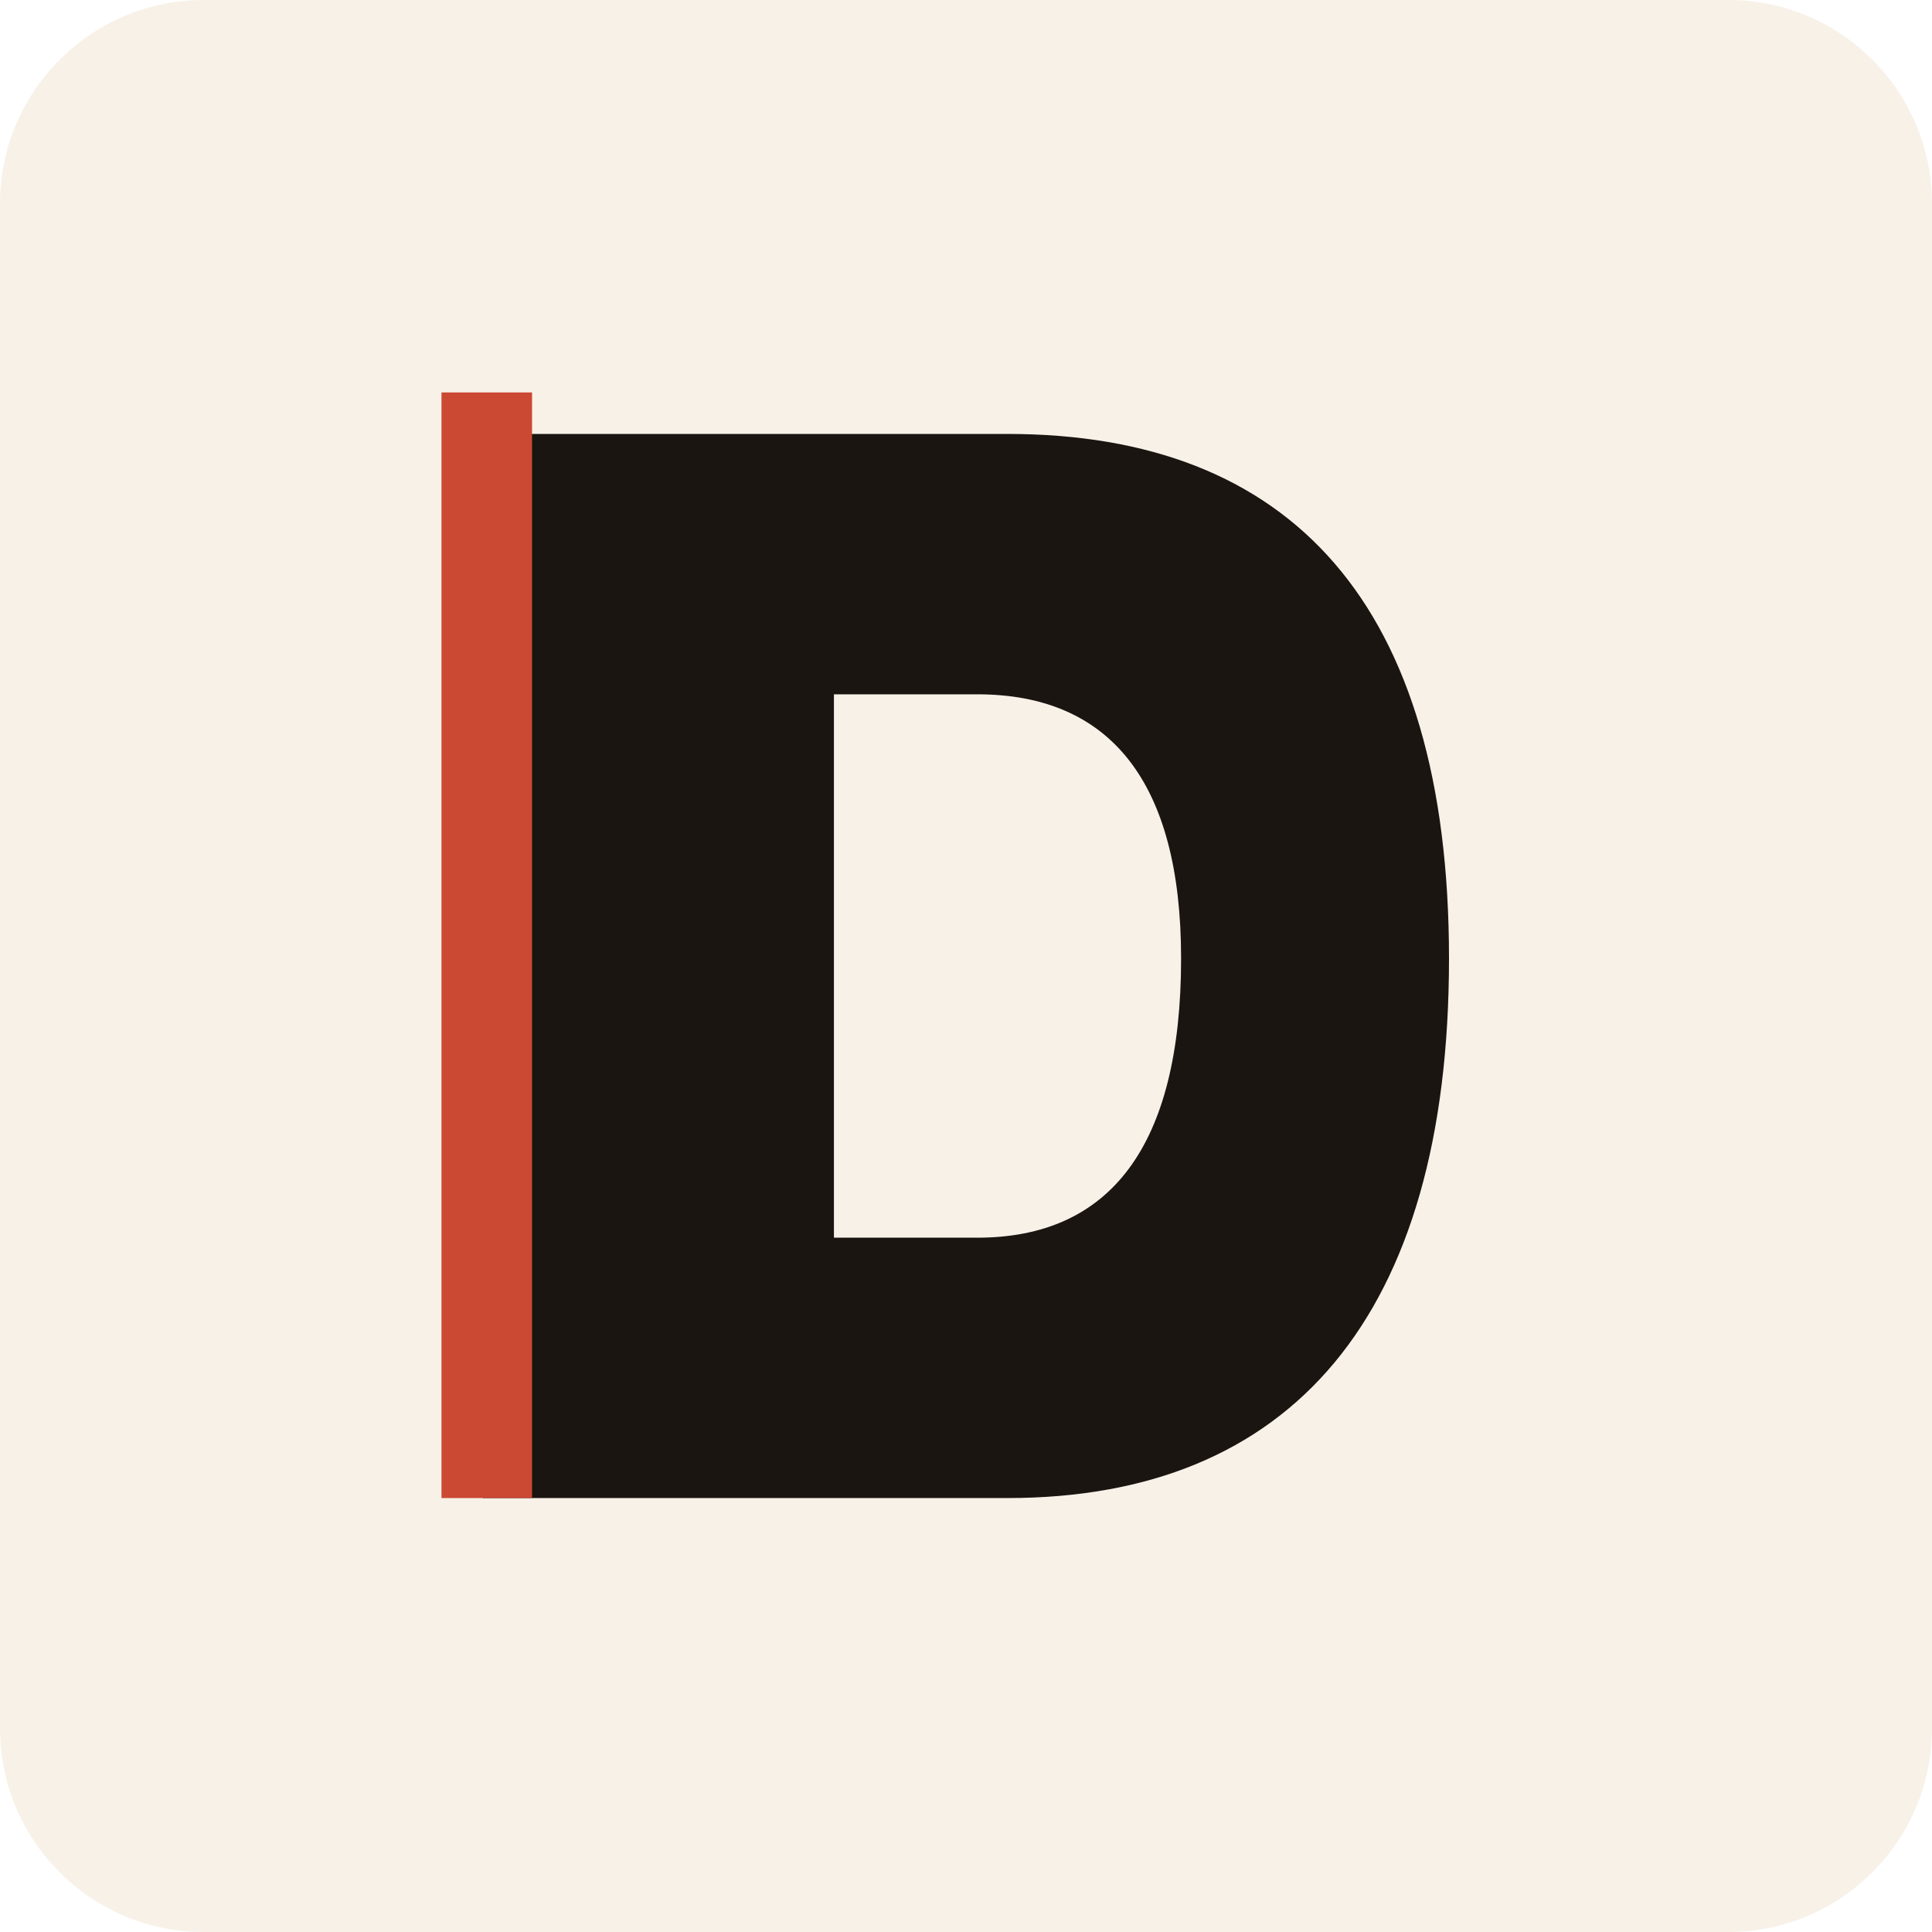
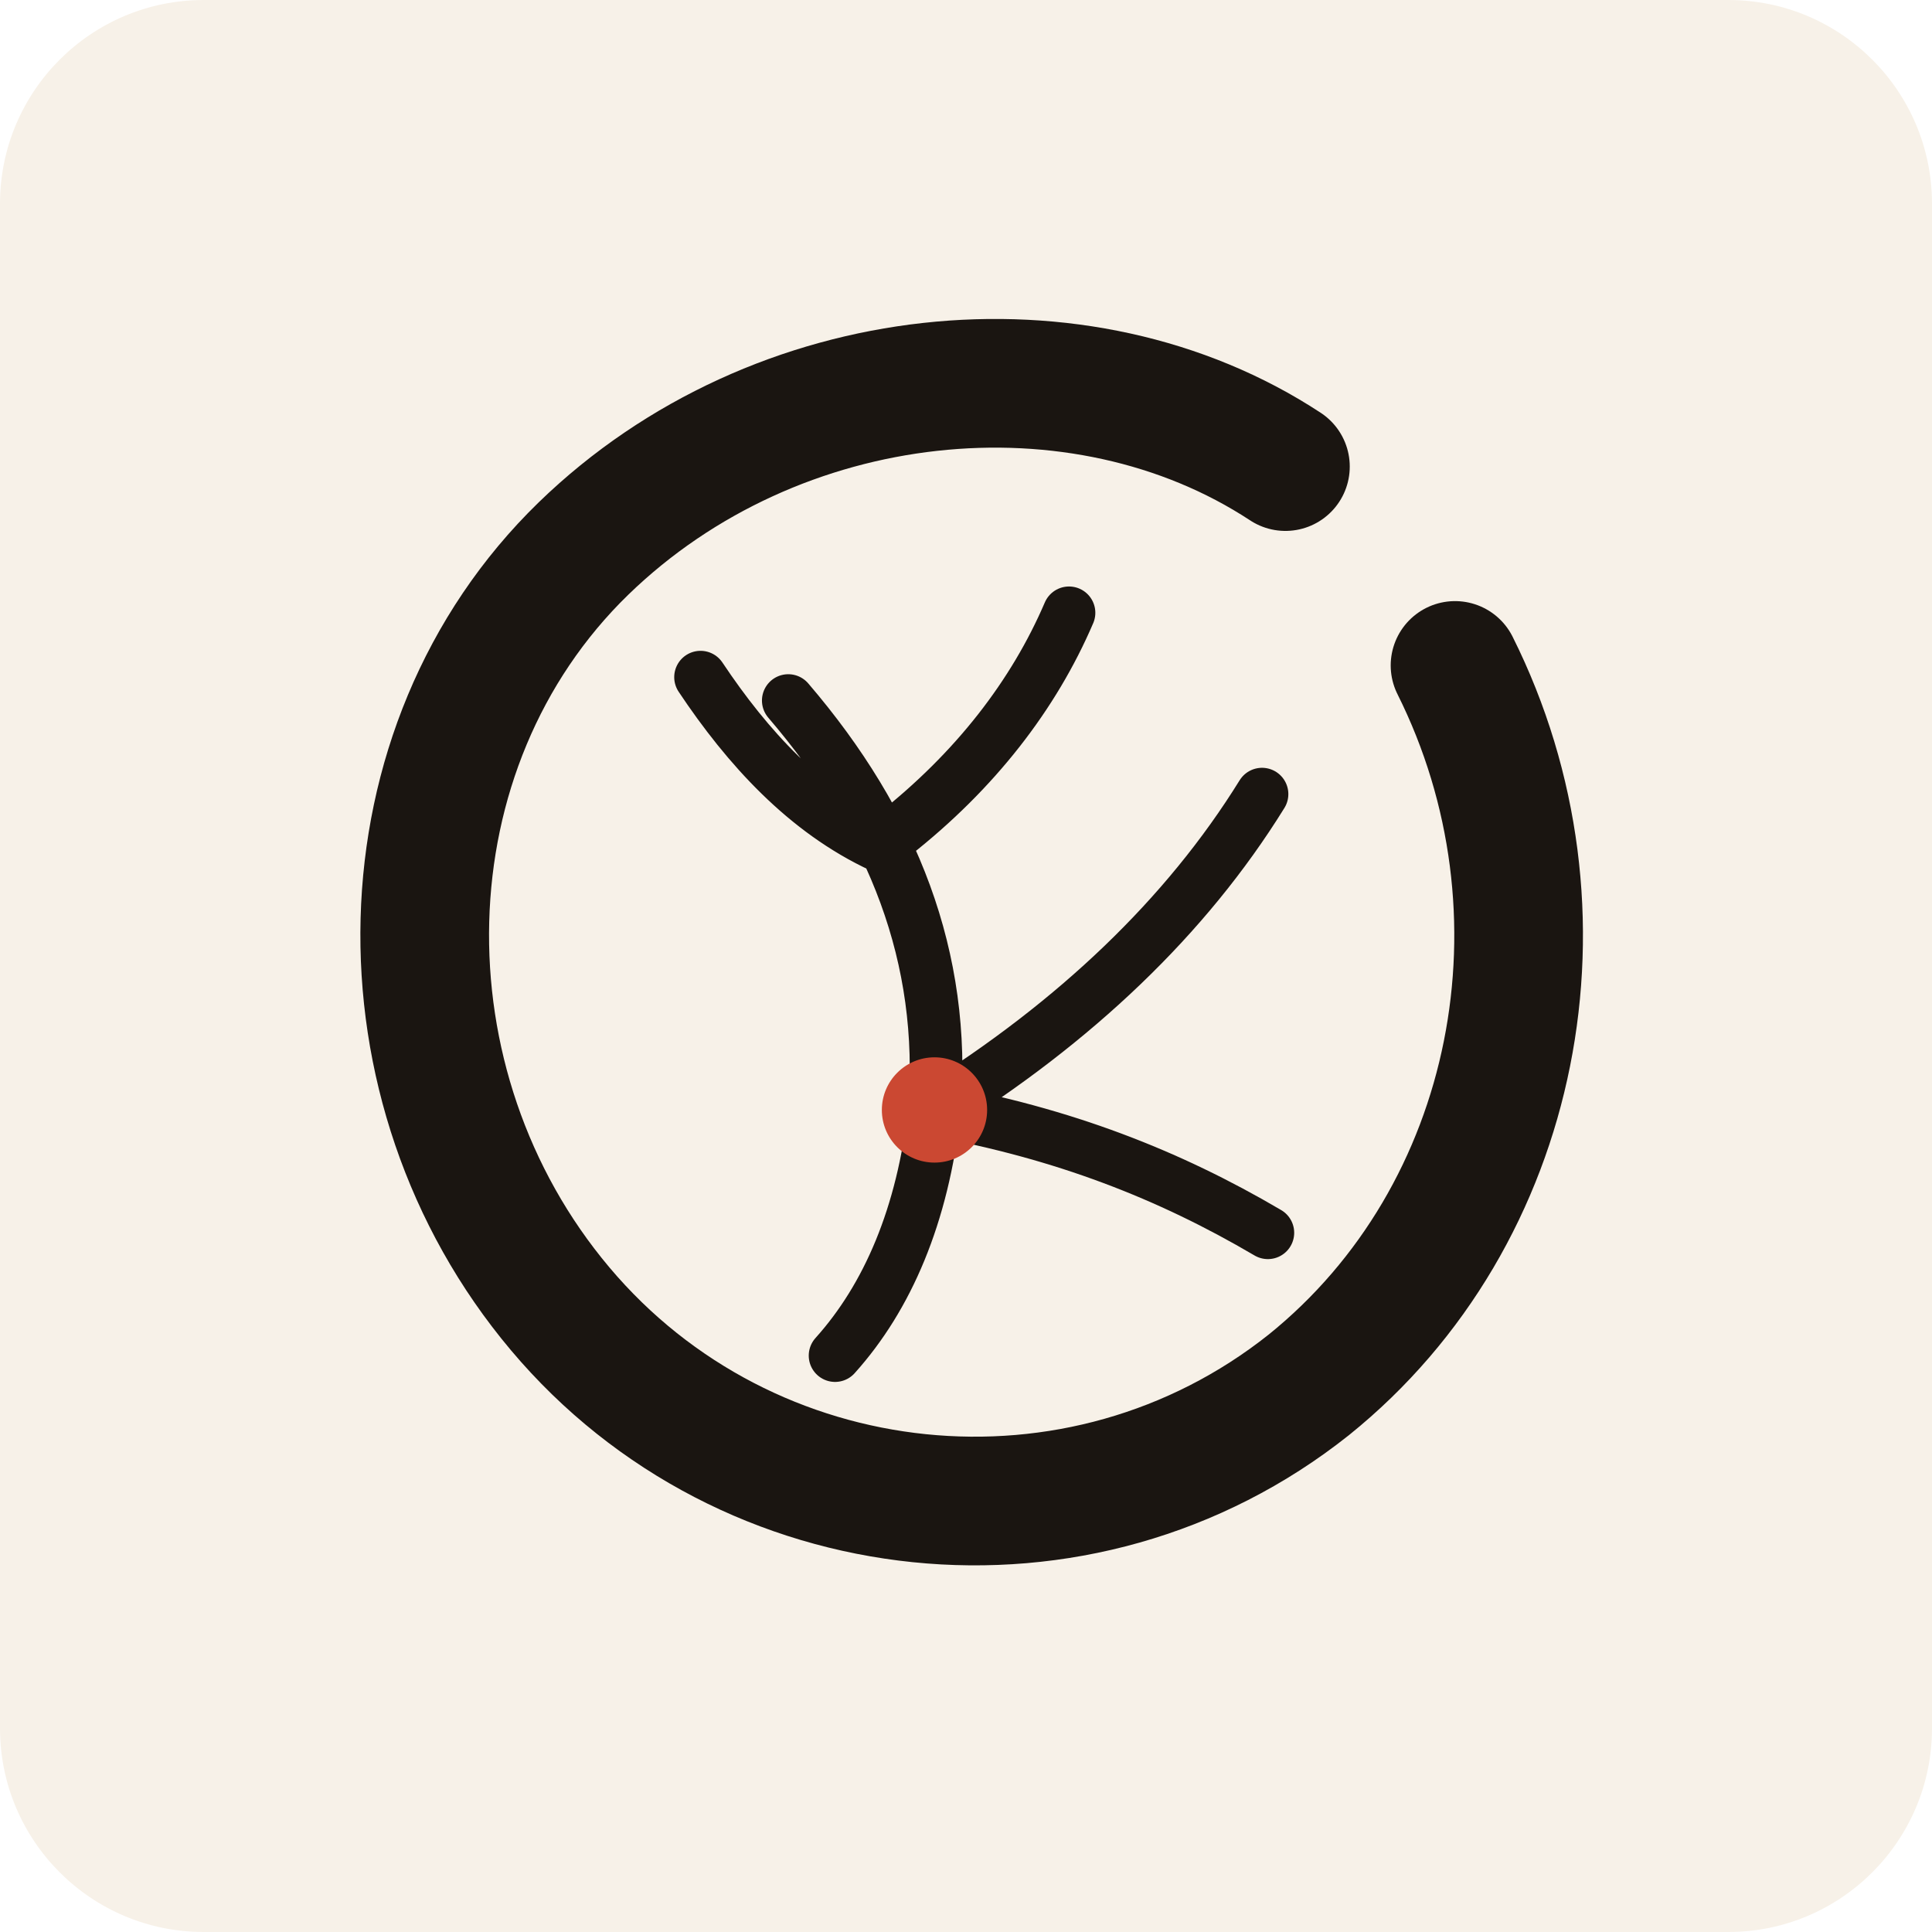
- <svg xmlns="http://www.w3.org/2000/svg" width="512" height="512" viewBox="0 0 512 512" role="img" aria-labelledby="title">
-   <rect width="512" height="512" rx="54" fill="#f7f1e8" />
-   <path d="M128 115h139c75 0 117 45 117 139 0 95-42 143-117 143H128V115Zm93 69v144h38c35 0 54-24 54-74 0-47-19-70-54-70h-38Z" fill="#1a1511" />
-   <rect x="117" y="104" width="24" height="293" fill="#cb4832" />
+ <svg xmlns="http://www.w3.org/2000/svg" width="512" height="512" viewBox="0 0 512 512" role="img" aria-labelledby="title description">
+   <style>
+     .paper { fill: #f7f1e8; }
+     .ink { fill: none; stroke: #1a1511; stroke-linecap: round; stroke-linejoin: round; }
+     .memory { fill: #cb4832; }
+   </style>
+   <rect class="paper" width="512" height="512" rx="54" />
+   <g transform="translate(57 57) scale(1.55)">
+     <path class="ink" stroke-width="22" d="M183 43C148 20 96 25 63 57C28 91 27 149 59 187C91 225 148 231 187 200C223 171 233 119 212 77" />
+     <path class="ink" stroke-width="9" d="M98 83C116 104 125 127 123 153C121 171 115 185 106 195M114 108C101 102 91 91 83 79M116 106C130 95 140 82 146 68M123 153C147 138 166 120 179 99M123 153C145 157 163 164 180 174" />
+     <circle class="memory" cx="123" cy="153" r="9" />
+   </g>
</svg>
